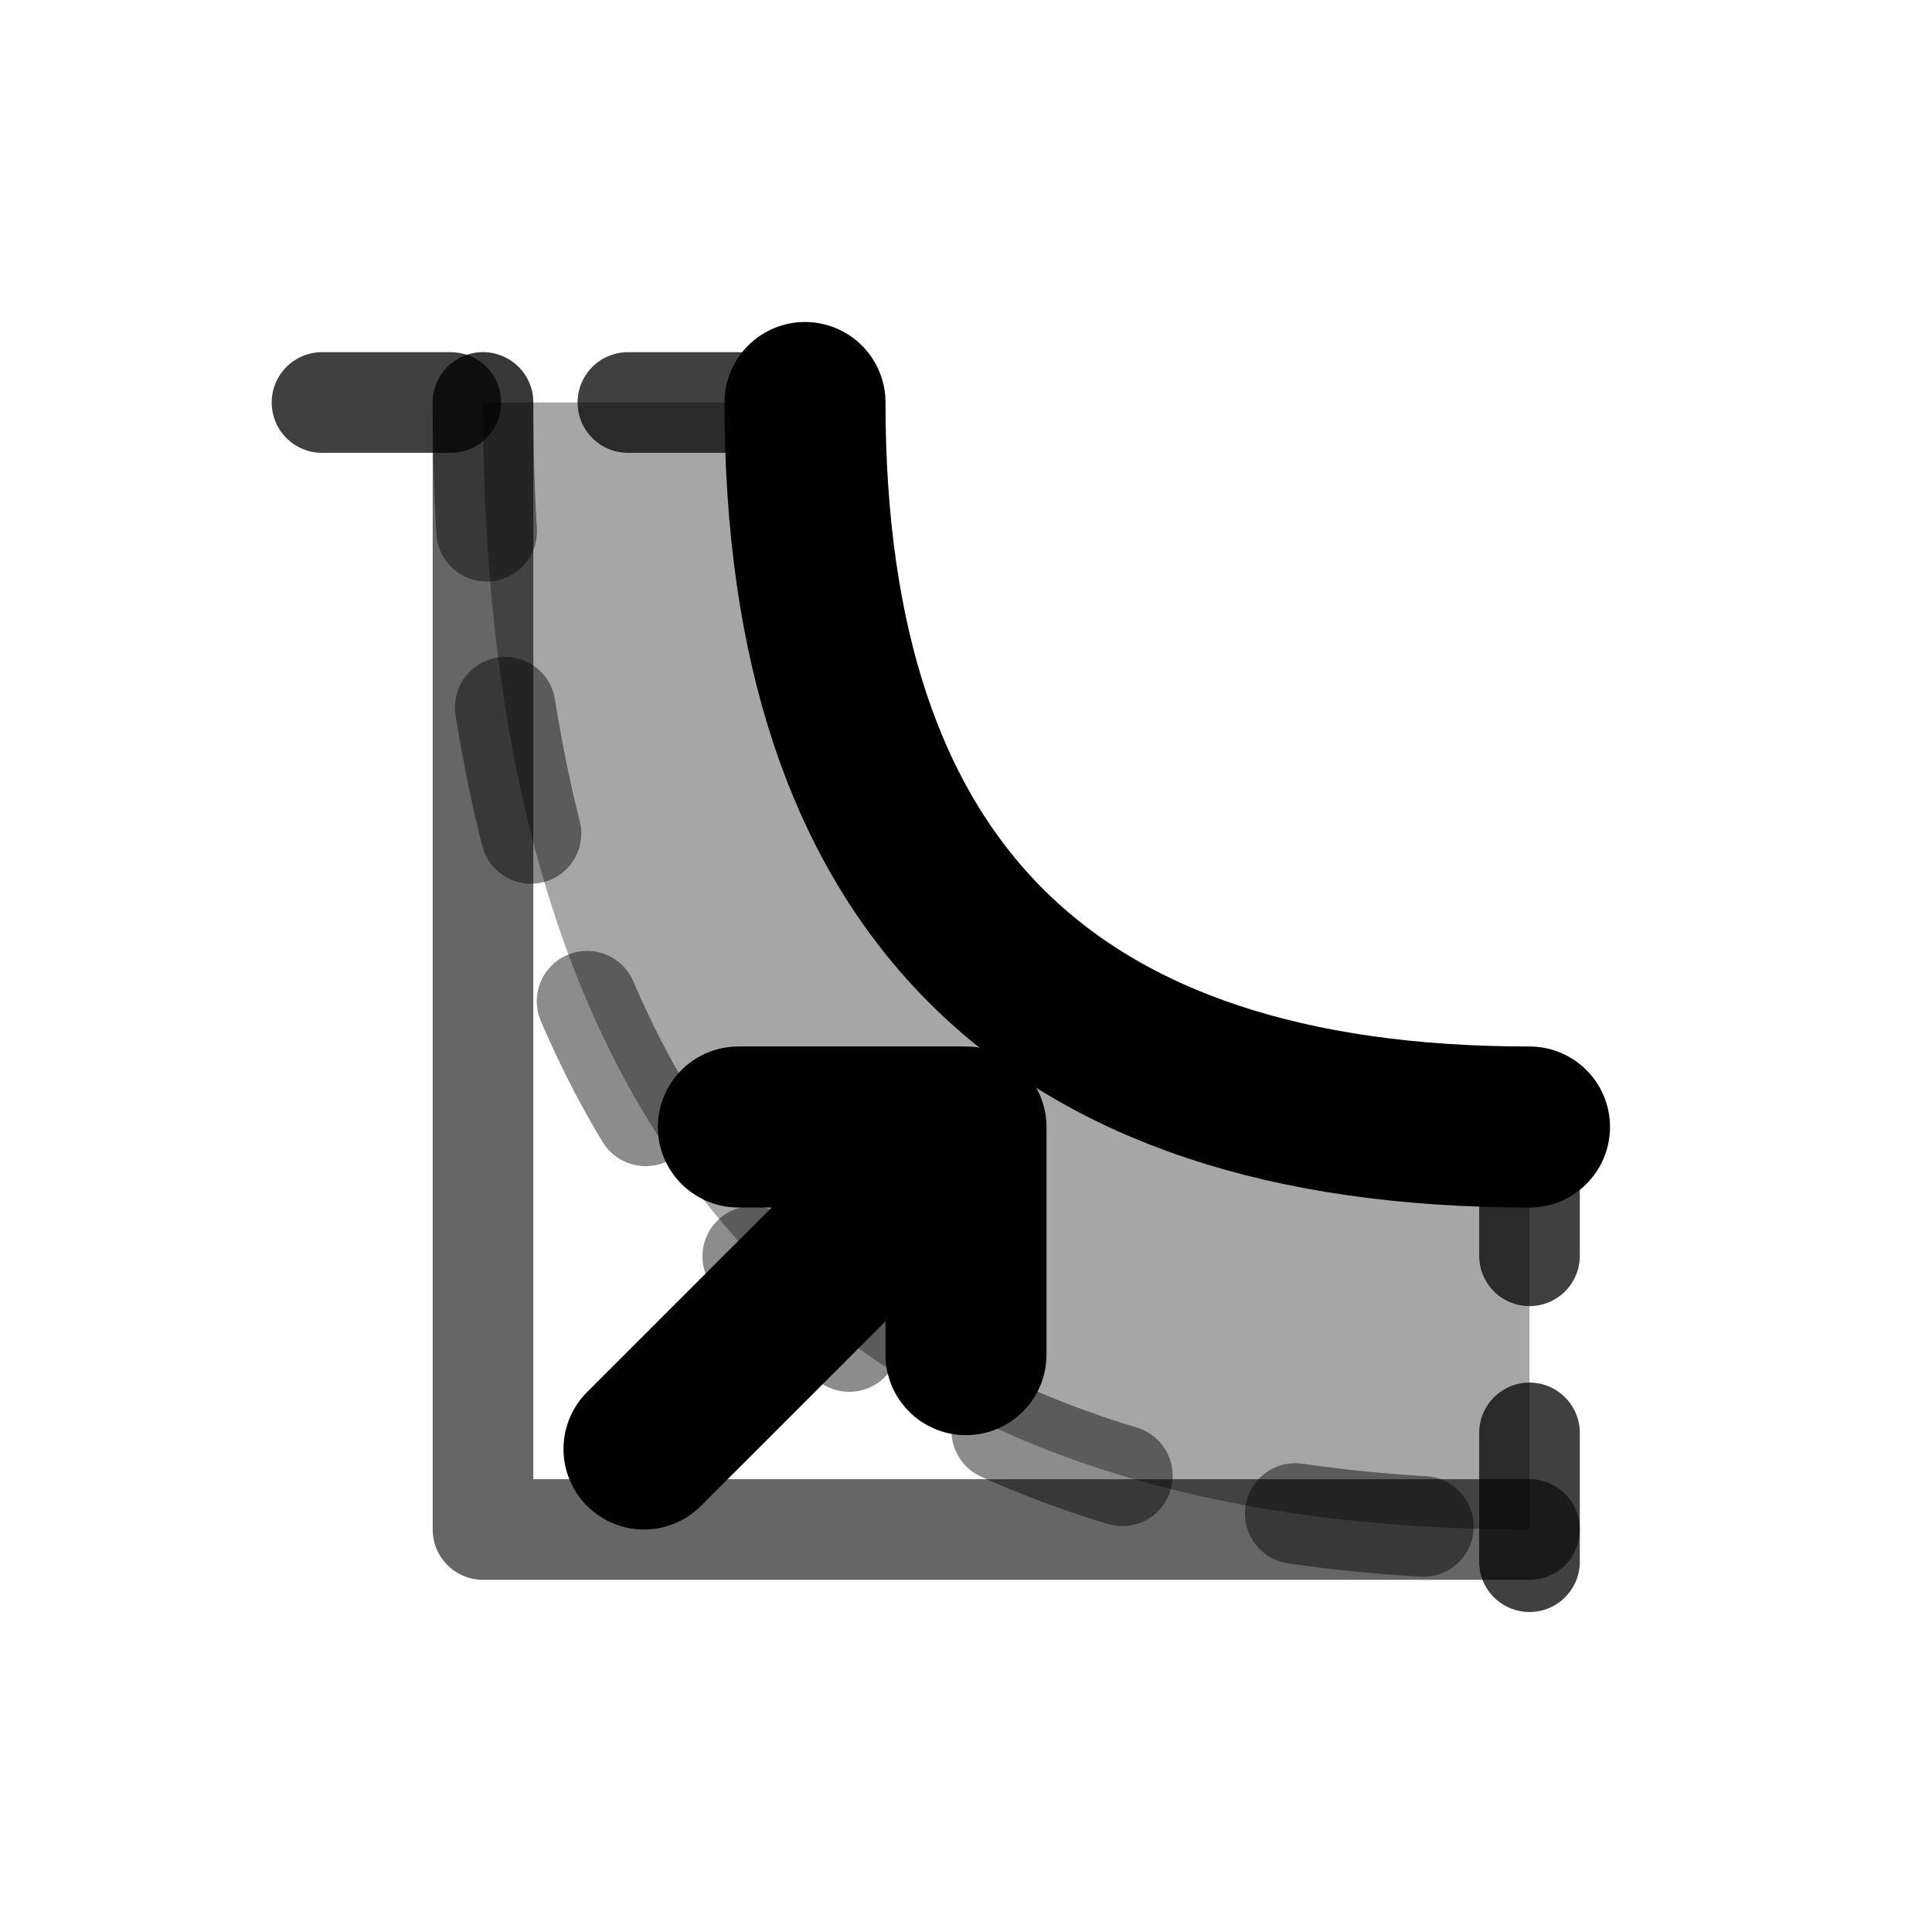
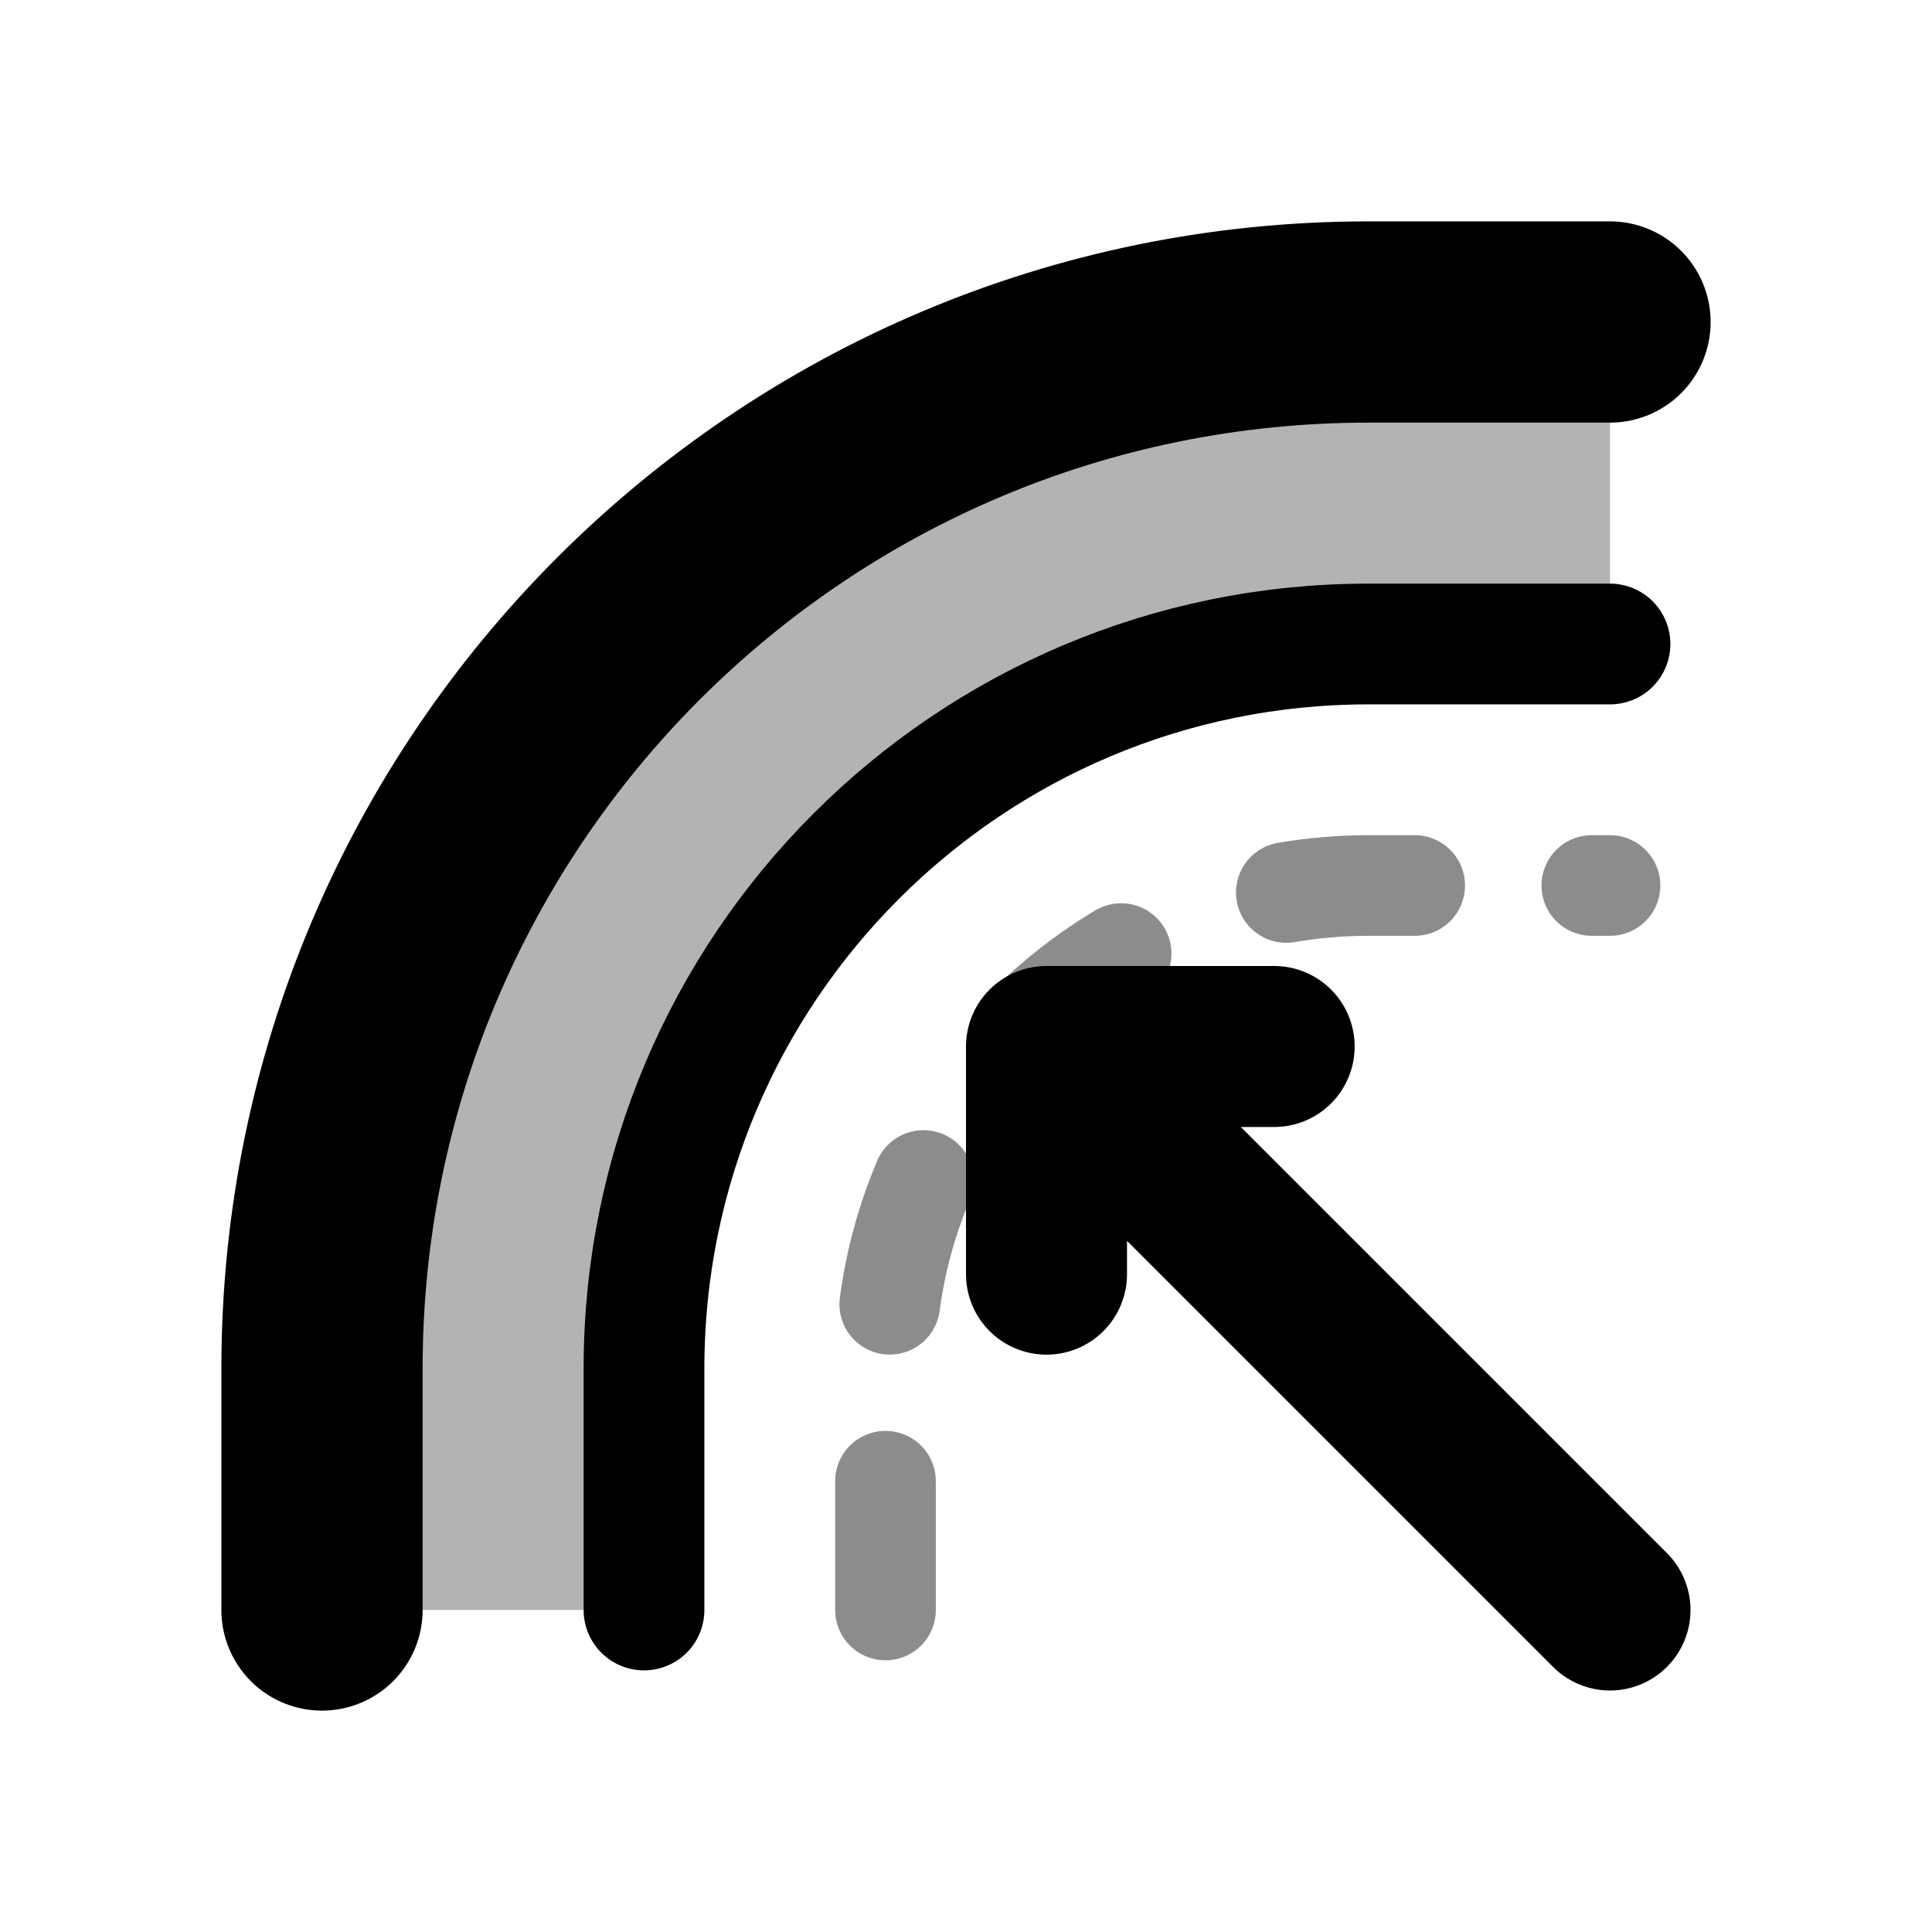
<svg xmlns="http://www.w3.org/2000/svg" width="24" height="24" viewBox="0 0 24 24" fill="none" stroke="currentColor" stroke-width="2" stroke-linecap="round" stroke-linejoin="round">
-   <path d="M6 5h4q0 9 9 9v5Q6 19 6 5Z" fill="currentColor" fill-opacity="0.35" stroke="none" />
-   <path d="M4 5h6M19 14v7" stroke-width="1.25" stroke-dasharray="1.6 2.2" opacity=".75" />
-   <path d="M6 5q0 14 13 14" stroke-width="1.25" stroke-dasharray="1.6 2.2" opacity=".45" />
-   <path d="M10 5q0 9 9 9" />
-   <path d="M6 5v14h13" stroke-width="1.25" opacity=".6" />
-   <path d="M8 18 12 14M9.172 14 12 14 12 16.828" />
+   <path d="M4 20v-3A13 13 0 0 1 17 4h3v4h-3a9 9 0 0 0-9 9v3Z" fill="currentColor" fill-opacity=".3" stroke="none" />
+   <path d="M4 20v-3A13 13 0 0 1 17 4h3" stroke-width="2.5" />
+   <path d="M8 20v-3a9 9 0 0 1 9-9h3" stroke-width="1.5" />
+   <path d="M11 20v-3a6 6 0 0 1 6-6h3" stroke-width="1.25" stroke-dasharray="1.6 2.2" opacity=".45" />
+   <path d="M20 20l-7-7m0 2.828V13h2.828" />
</svg>
